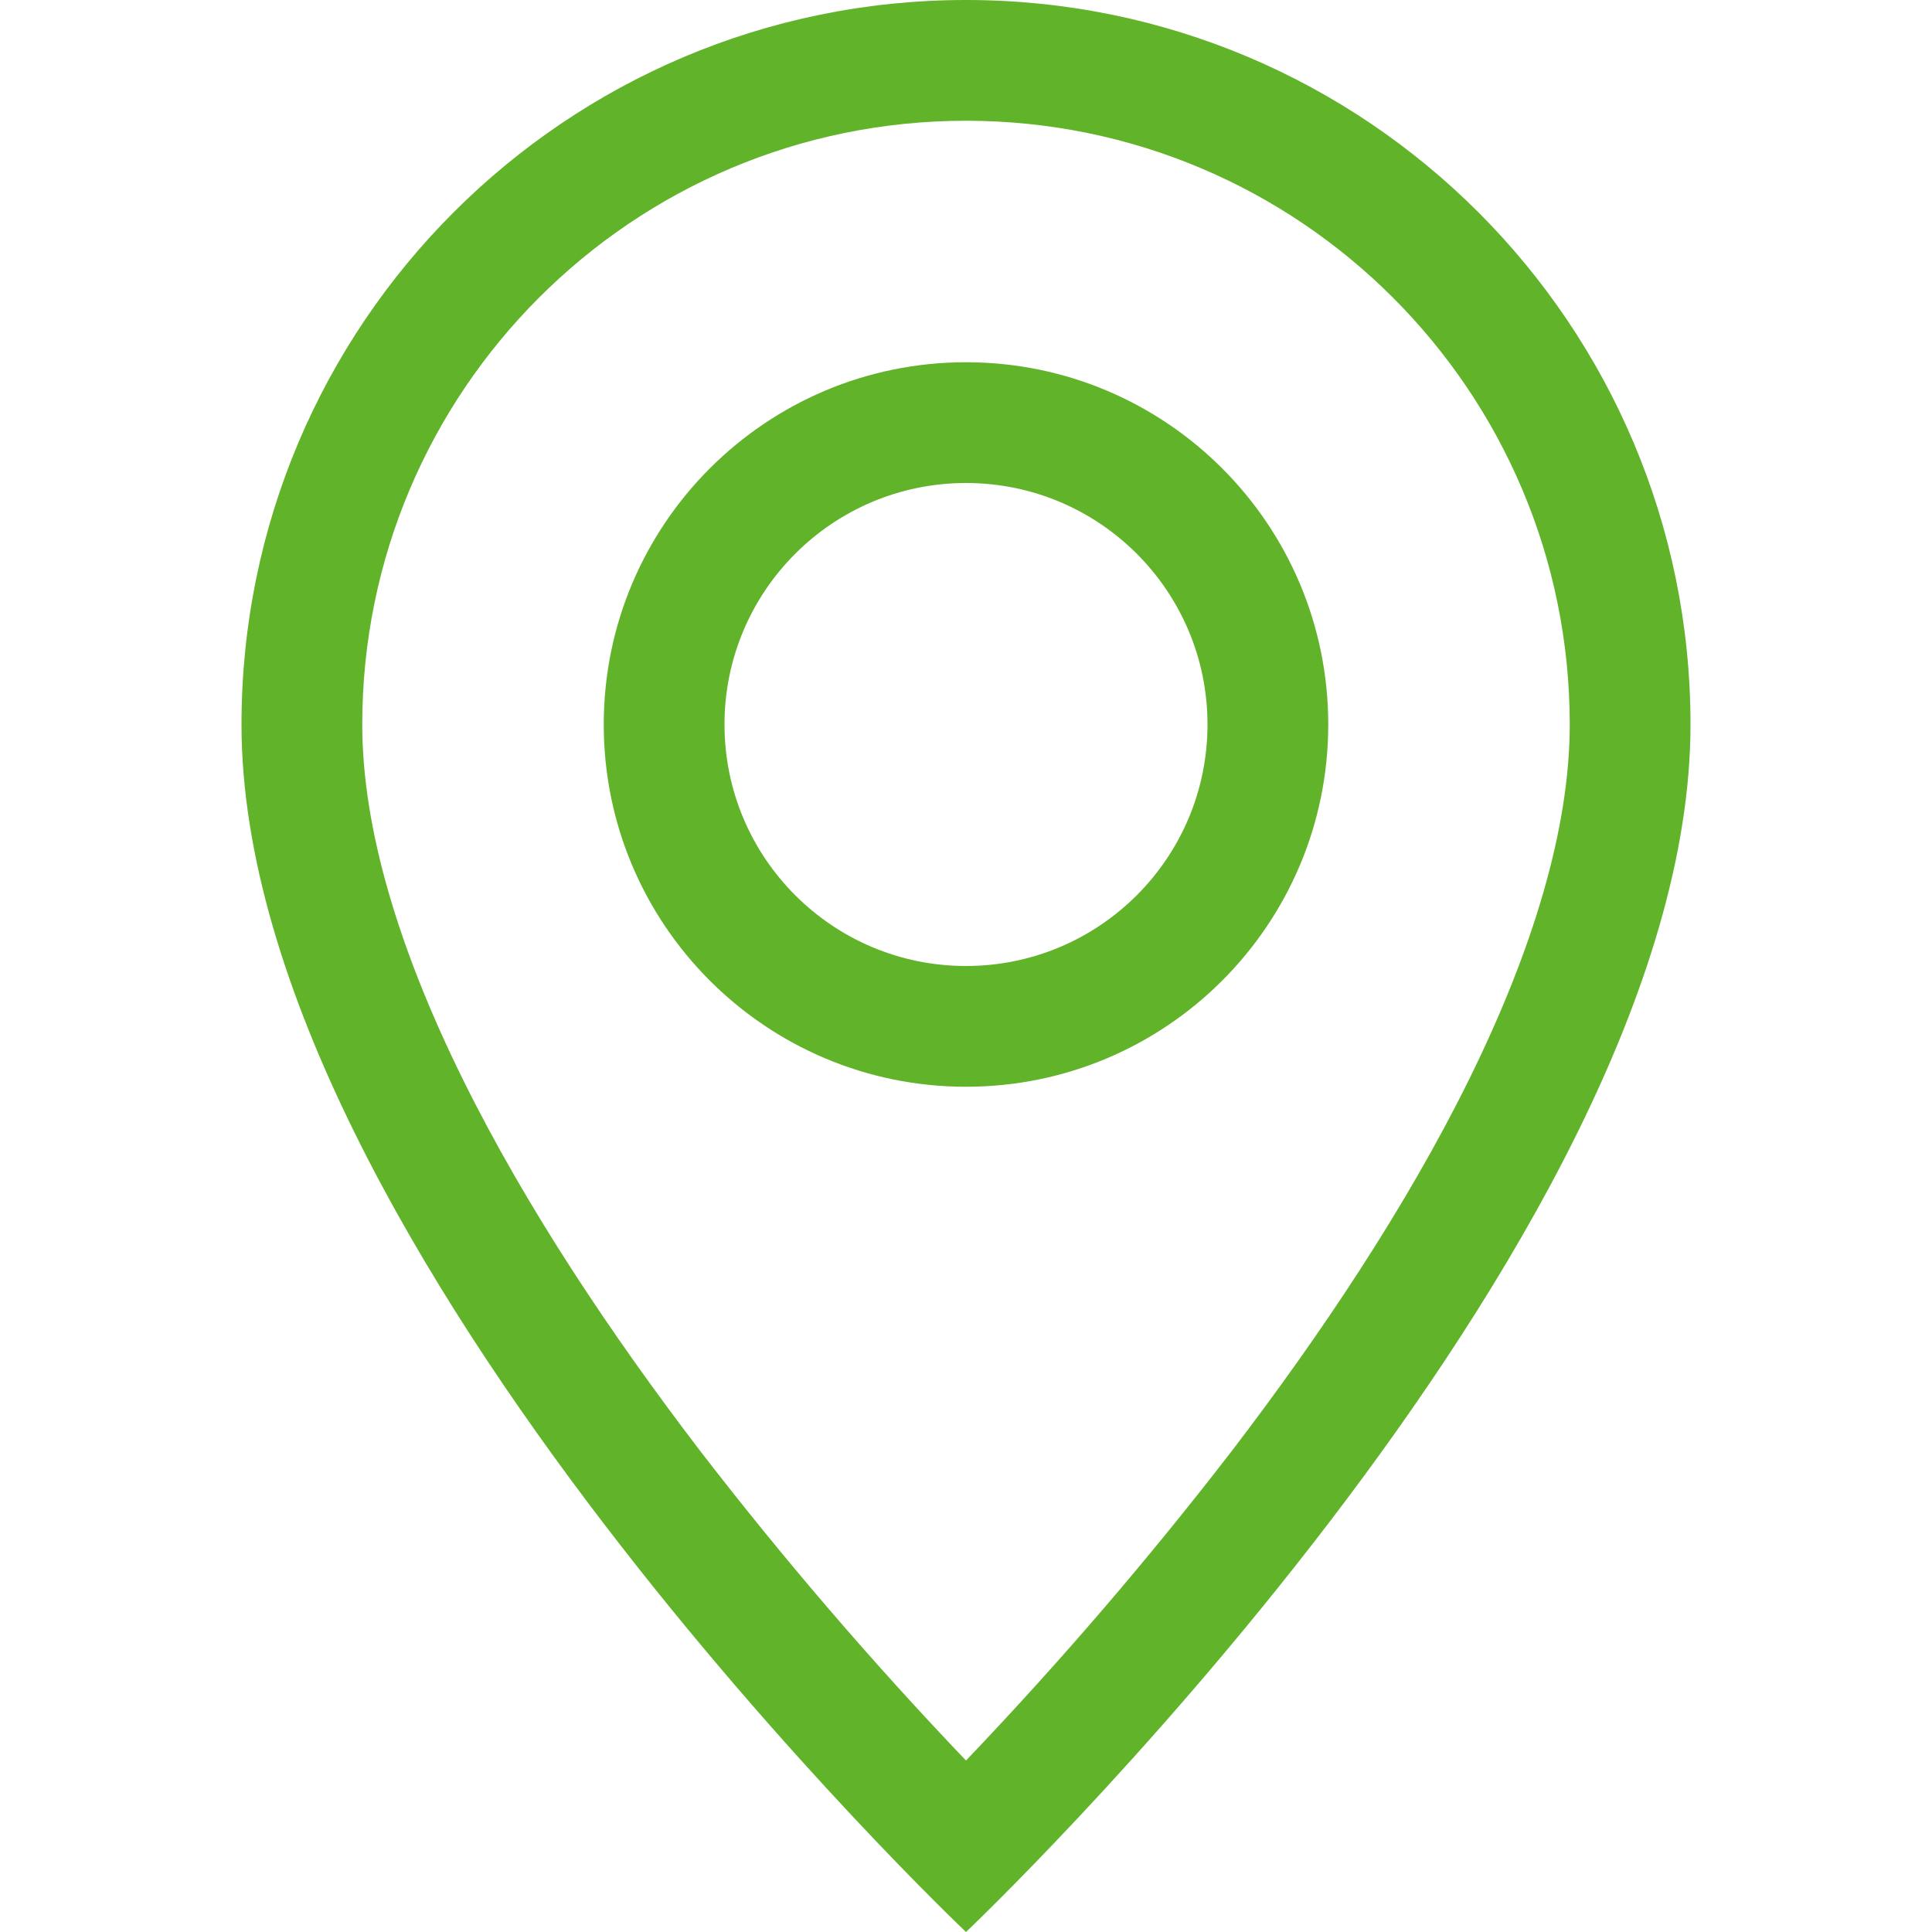
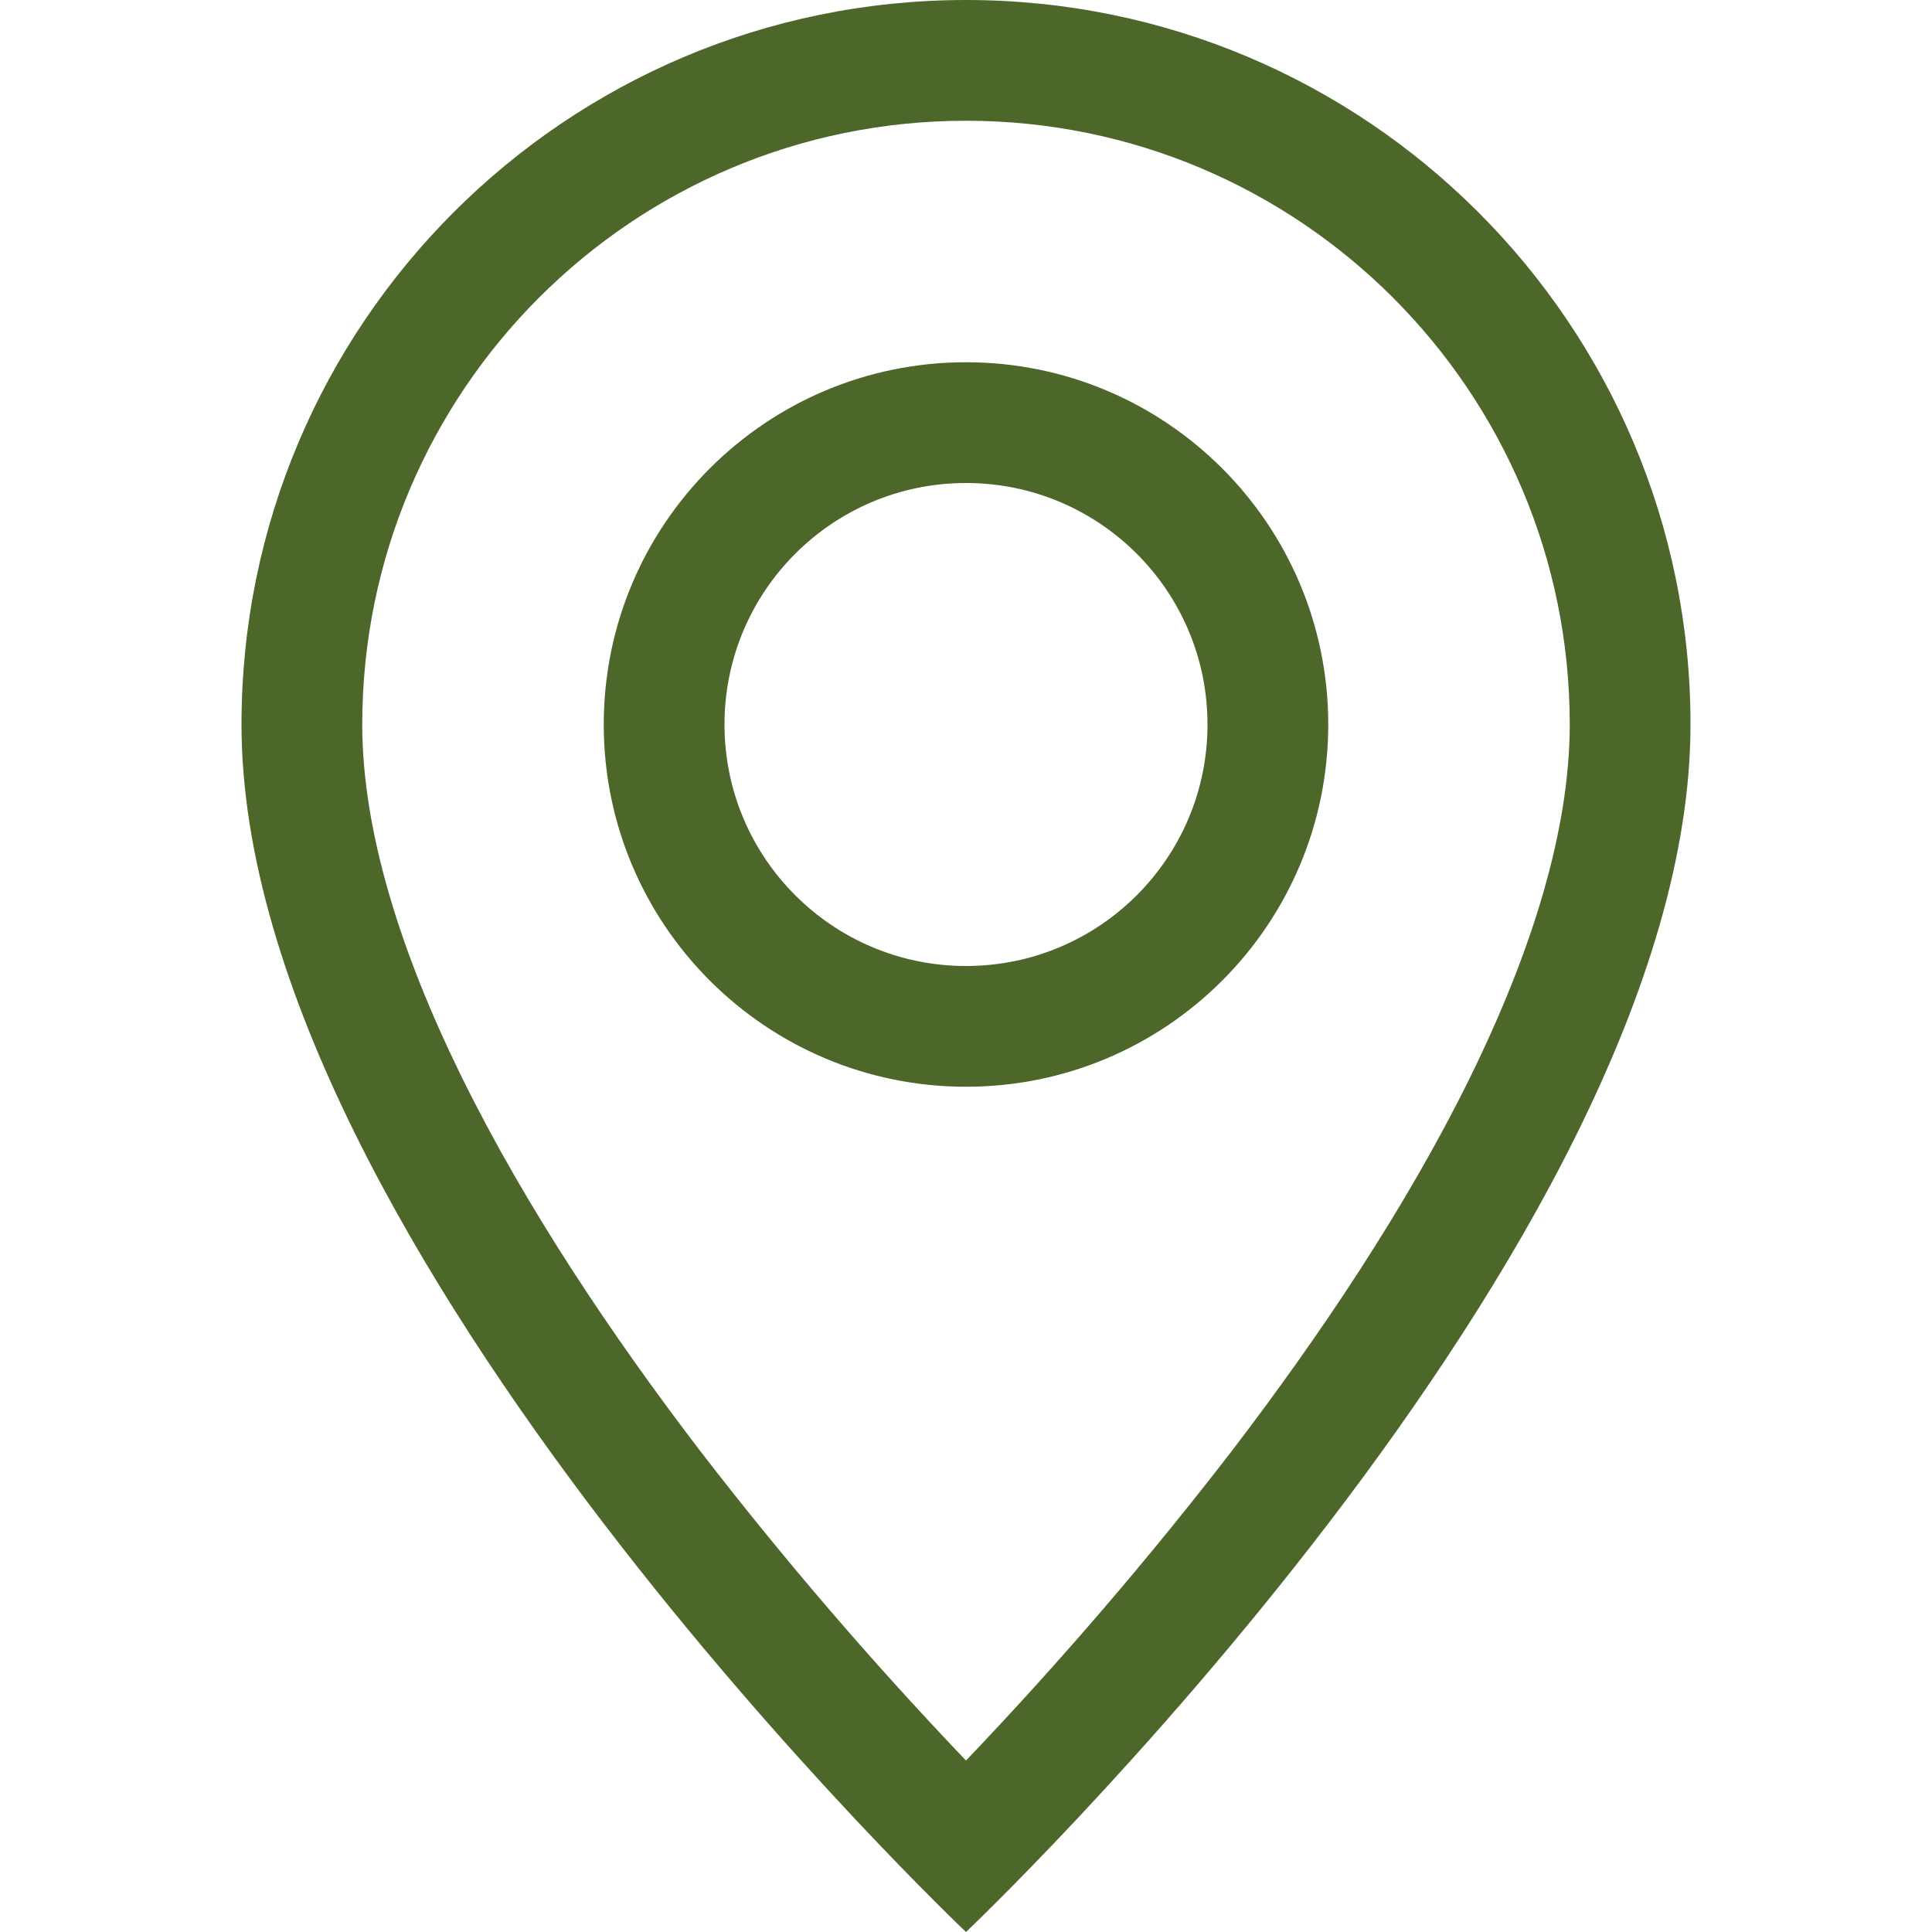
- <svg xmlns="http://www.w3.org/2000/svg" width="16px" height="16px" fill="#61B329" class="bi bi-geo-alt" viewBox="0 0 16 16" data-originalfillcolor="#9b1fe8" transform="rotate(0) scale(1, 1)">
+ <svg xmlns="http://www.w3.org/2000/svg" width="16px" height="16px" fill="#4d672a" class="bi bi-geo-alt" viewBox="0 0 16 16" data-originalfillcolor="#9b1fe8" transform="rotate(0) scale(1, 1)">
  <path d="M12.166 8.94c-.524 1.062-1.234 2.12-1.96 3.07A32 32 0 0 1 8 14.58a32 32 0 0 1-2.206-2.57c-.726-.95-1.436-2.008-1.96-3.07C3.304 7.867 3 6.862 3 6a5 5 0 0 1 10 0c0 .862-.305 1.867-.834 2.94M8 16s6-5.686 6-10A6 6 0 0 0 2 6c0 4.314 6 10 6 10" />
  <path d="M8 8a2 2 0 1 1 0-4 2 2 0 0 1 0 4m0 1a3 3 0 1 0 0-6 3 3 0 0 0 0 6" />
</svg>
